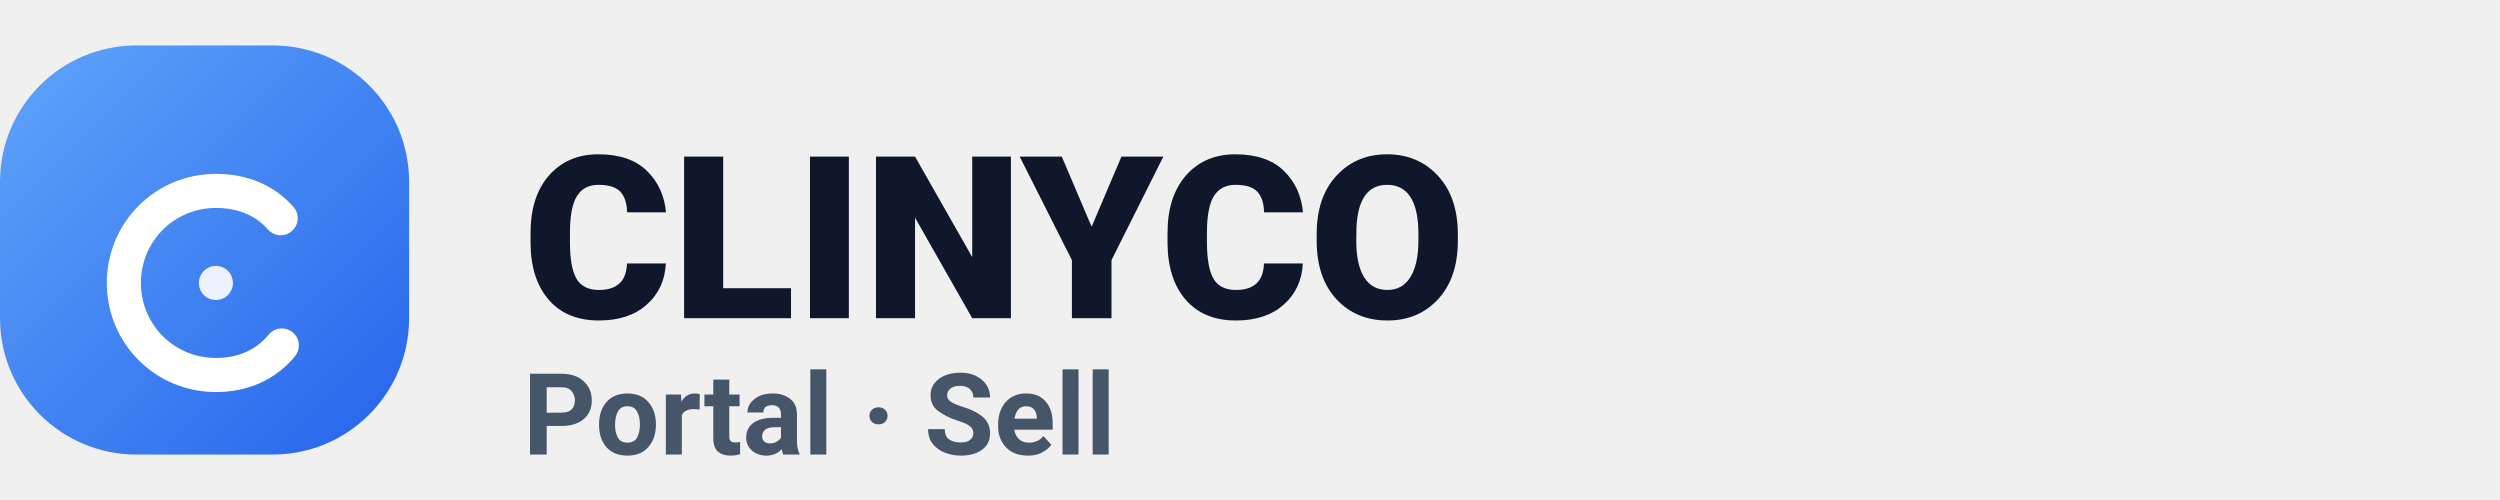
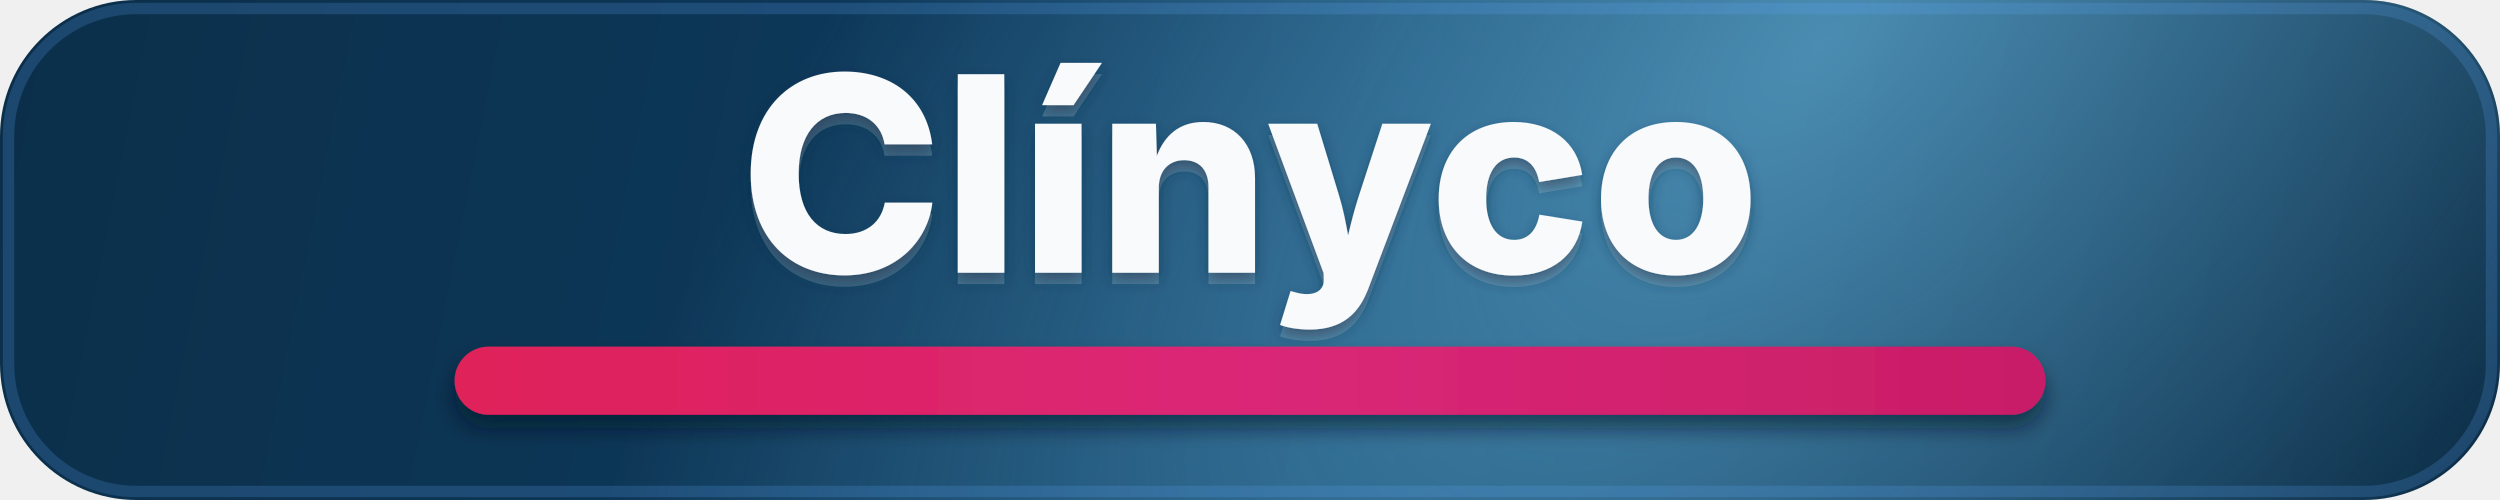
<svg xmlns="http://www.w3.org/2000/svg" width="220" height="44" viewBox="0 0 220 44" fill="none">
  <defs>
-     <linearGradient id="g" x1="0" y1="0" x2="1" y2="1">
-       <stop offset="0" stop-color="#60a5fa" />
-       <stop offset="1" stop-color="#2563eb" />
+     <linearGradient id="bg" x1="0" y1="0" x2="220" y2="44" gradientUnits="userSpaceOnUse">
+       <stop offset="0" stop-color="#0B2F4A" />
+       <stop offset="0.55" stop-color="#0E3D62" />
+       <stop offset="1" stop-color="#0A2A43" />
+     </linearGradient>
+     <radialGradient id="shine" cx="0" cy="0" r="1" gradientUnits="userSpaceOnUse" gradientTransform="translate(160 4) rotate(135) scale(140 70)">
+       <stop offset="0" stop-color="#7DD3FC" stop-opacity="0.55" />
+       <stop offset="1" stop-color="#7DD3FC" stop-opacity="0" />
+     </radialGradient>
+     <filter id="softShadow" x="-20%" y="-50%" width="140%" height="200%">
+       <feDropShadow dx="0" dy="2" stdDeviation="1.6" flood-color="#041726" flood-opacity="0.65" />
+       <feDropShadow dx="0" dy="0.6" stdDeviation="0.6" flood-color="#0B2F4A" flood-opacity="0.55" />
+     </filter>
+     <filter id="lineShadow" x="-20%" y="-200%" width="140%" height="500%">
+       <feDropShadow dx="0" dy="1.2" stdDeviation="0.9" flood-color="#041726" flood-opacity="0.55" />
+     </filter>
+     <linearGradient id="pink" x1="0" y1="0" x2="220" y2="0" gradientUnits="userSpaceOnUse">
+       <stop offset="0" stop-color="#E11D48" />
+       <stop offset="0.5" stop-color="#DB2777" />
+       <stop offset="1" stop-color="#BE185D" />
    </linearGradient>
  </defs>
-   <g>
-     <rect x="0" y="4" width="36" height="36" rx="12" fill="url(#g)" />
-     <path d="M24.7 19.2c-1.4-1.6-3.4-2.4-5.7-2.4-4.5 0-8.1 3.6-8.1 8.1S14.5 33 19 33c2.4 0 4.4-.9 5.8-2.6" stroke="white" stroke-width="3" stroke-linecap="round" />
-     <circle cx="19" cy="24.9" r="1.5" fill="white" opacity="0.9" />
-   </g>
-   <g transform="translate(46,0)">
-     <text x="0" y="28" font-family="system-ui,-apple-system,Segoe UI,Roboto,Arial,sans-serif" font-size="20" font-weight="800" fill="#0f172a">CLINYCO</text>
-     <text x="0" y="40" font-family="system-ui,-apple-system,Segoe UI,Roboto,Arial,sans-serif" font-size="10" font-weight="600" fill="#475569">Portal · Sell</text>
-   </g>
+   <rect x="0" y="0" width="220" height="44" rx="12" fill="url(#bg)" />
+   <rect x="0" y="0" width="220" height="44" rx="12" fill="url(#shine)" />
+   <rect x="0.75" y="0.75" width="218.5" height="42.5" rx="11.25" stroke="#60A5FA" stroke-opacity="0.20" />
+   <text x="110" y="24" text-anchor="middle" font-family="Inter, system-ui, -apple-system, Segoe UI, Arial" font-size="24" font-weight="800" fill="#CBD5E1" opacity="0.25" transform="translate(0 1)">Clínyco</text>
+   <text x="110" y="24" text-anchor="middle" font-family="Inter, system-ui, -apple-system, Segoe UI, Arial" font-size="24" font-weight="800" fill="#F8FAFC" filter="url(#softShadow)">Clínyco</text>
+   <rect x="40" y="30.5" width="140" height="6" rx="3" fill="url(#pink)" filter="url(#lineShadow)" />
</svg>
